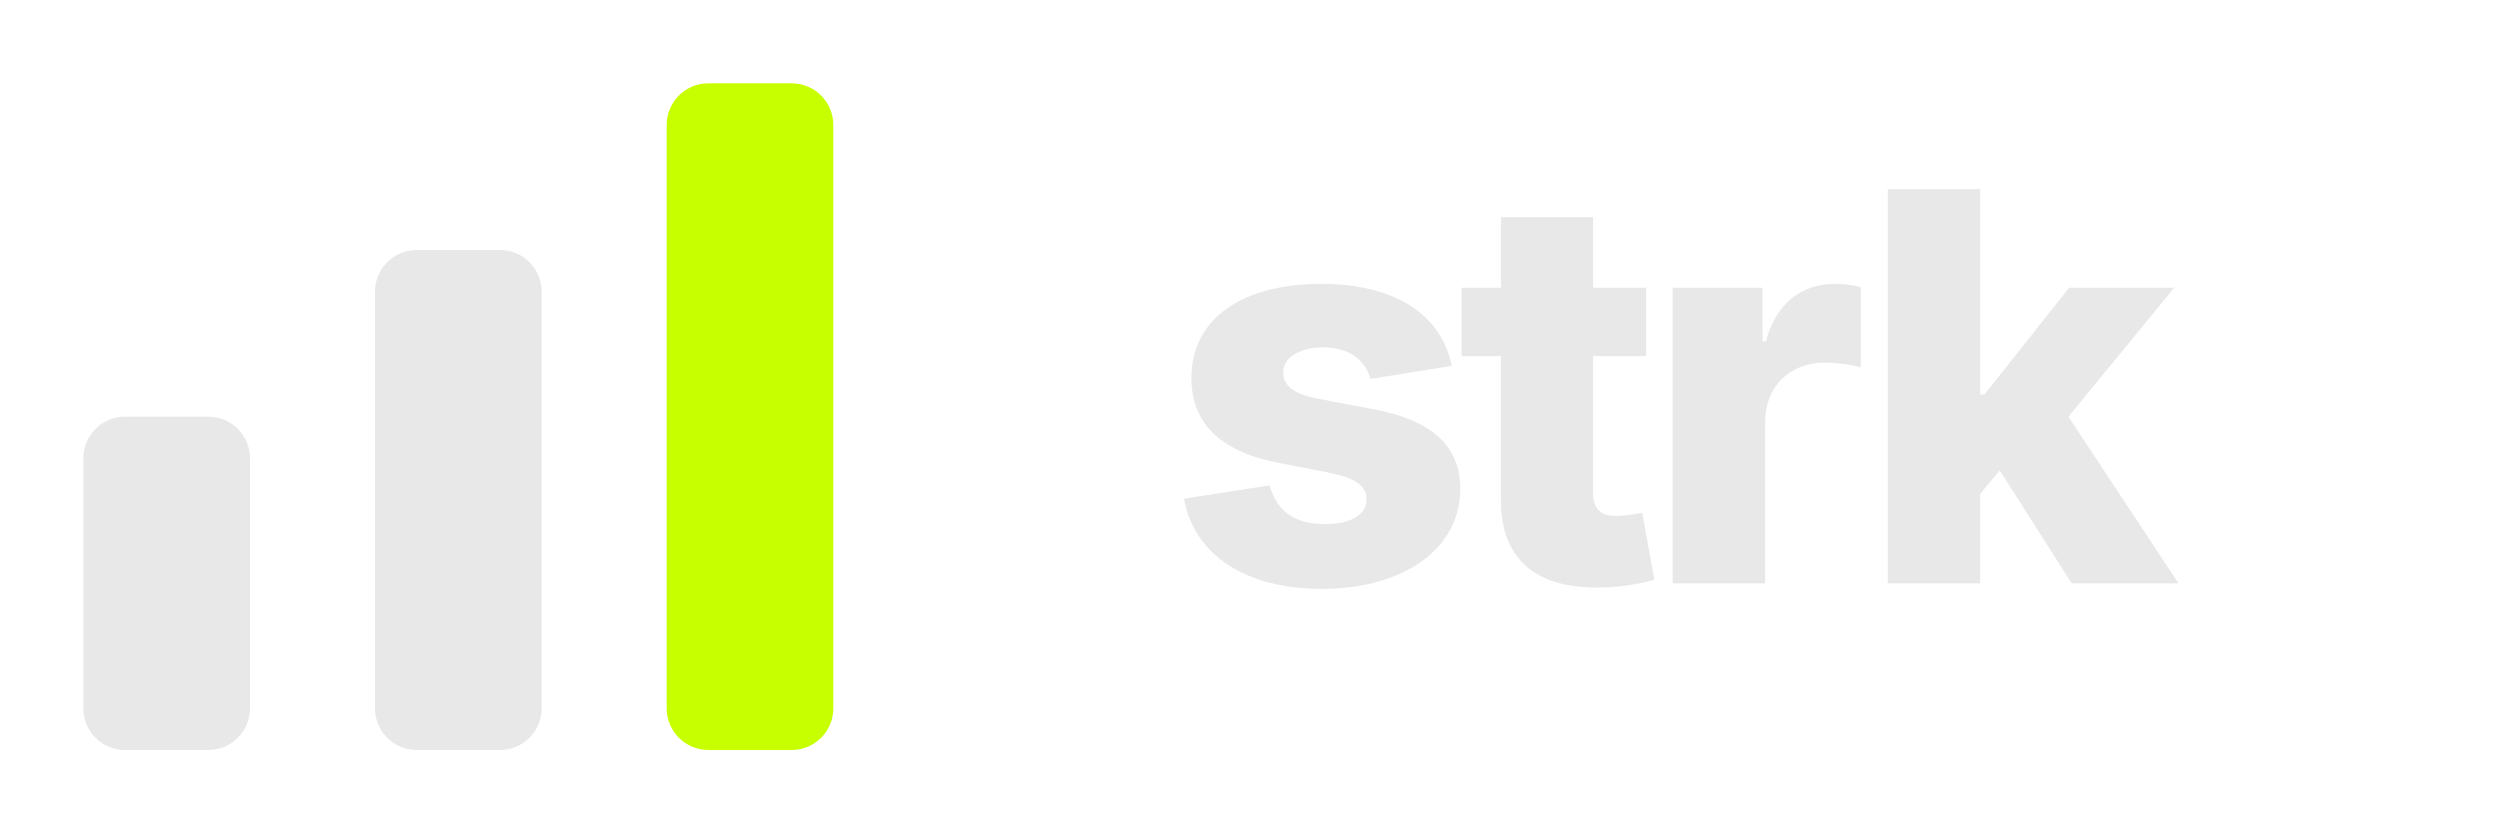
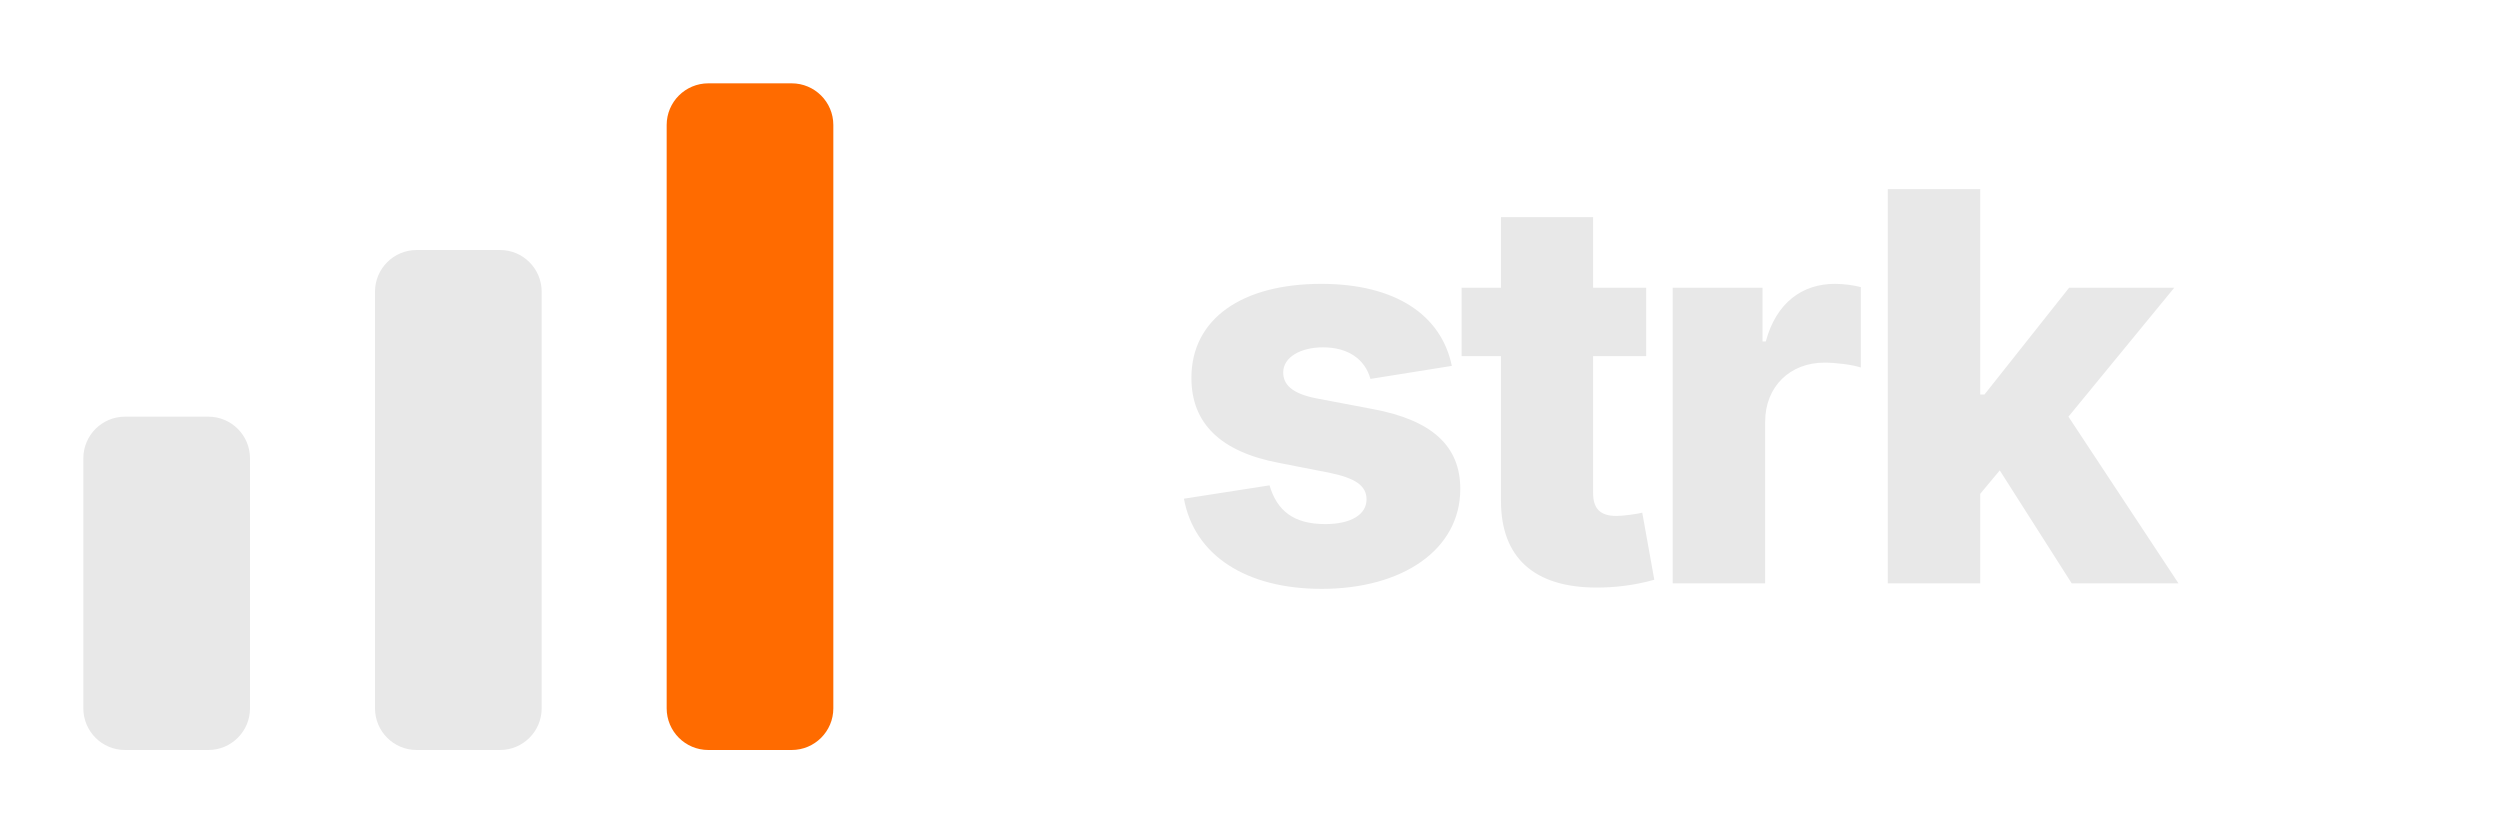
<svg xmlns="http://www.w3.org/2000/svg" viewBox="0 0 120 40">
  <rect x="4" y="20" width="8" height="16" rx="2" fill="#E8E8E8" />
  <rect x="18" y="12" width="8" height="24" rx="2" fill="#E8E8E8" />
-   <rect x="32" y="4" width="8" height="32" rx="2" fill="#C8FF00" />
+   <rect x="32" y="4" width="8" height="32" rx="2" fill="#FF6B00" />
  <text x="56" y="28" font-family="-apple-system,sans-serif" font-weight="800" font-size="26" fill="#E8E8E8" letter-spacing="-1">strk</text>
</svg>
